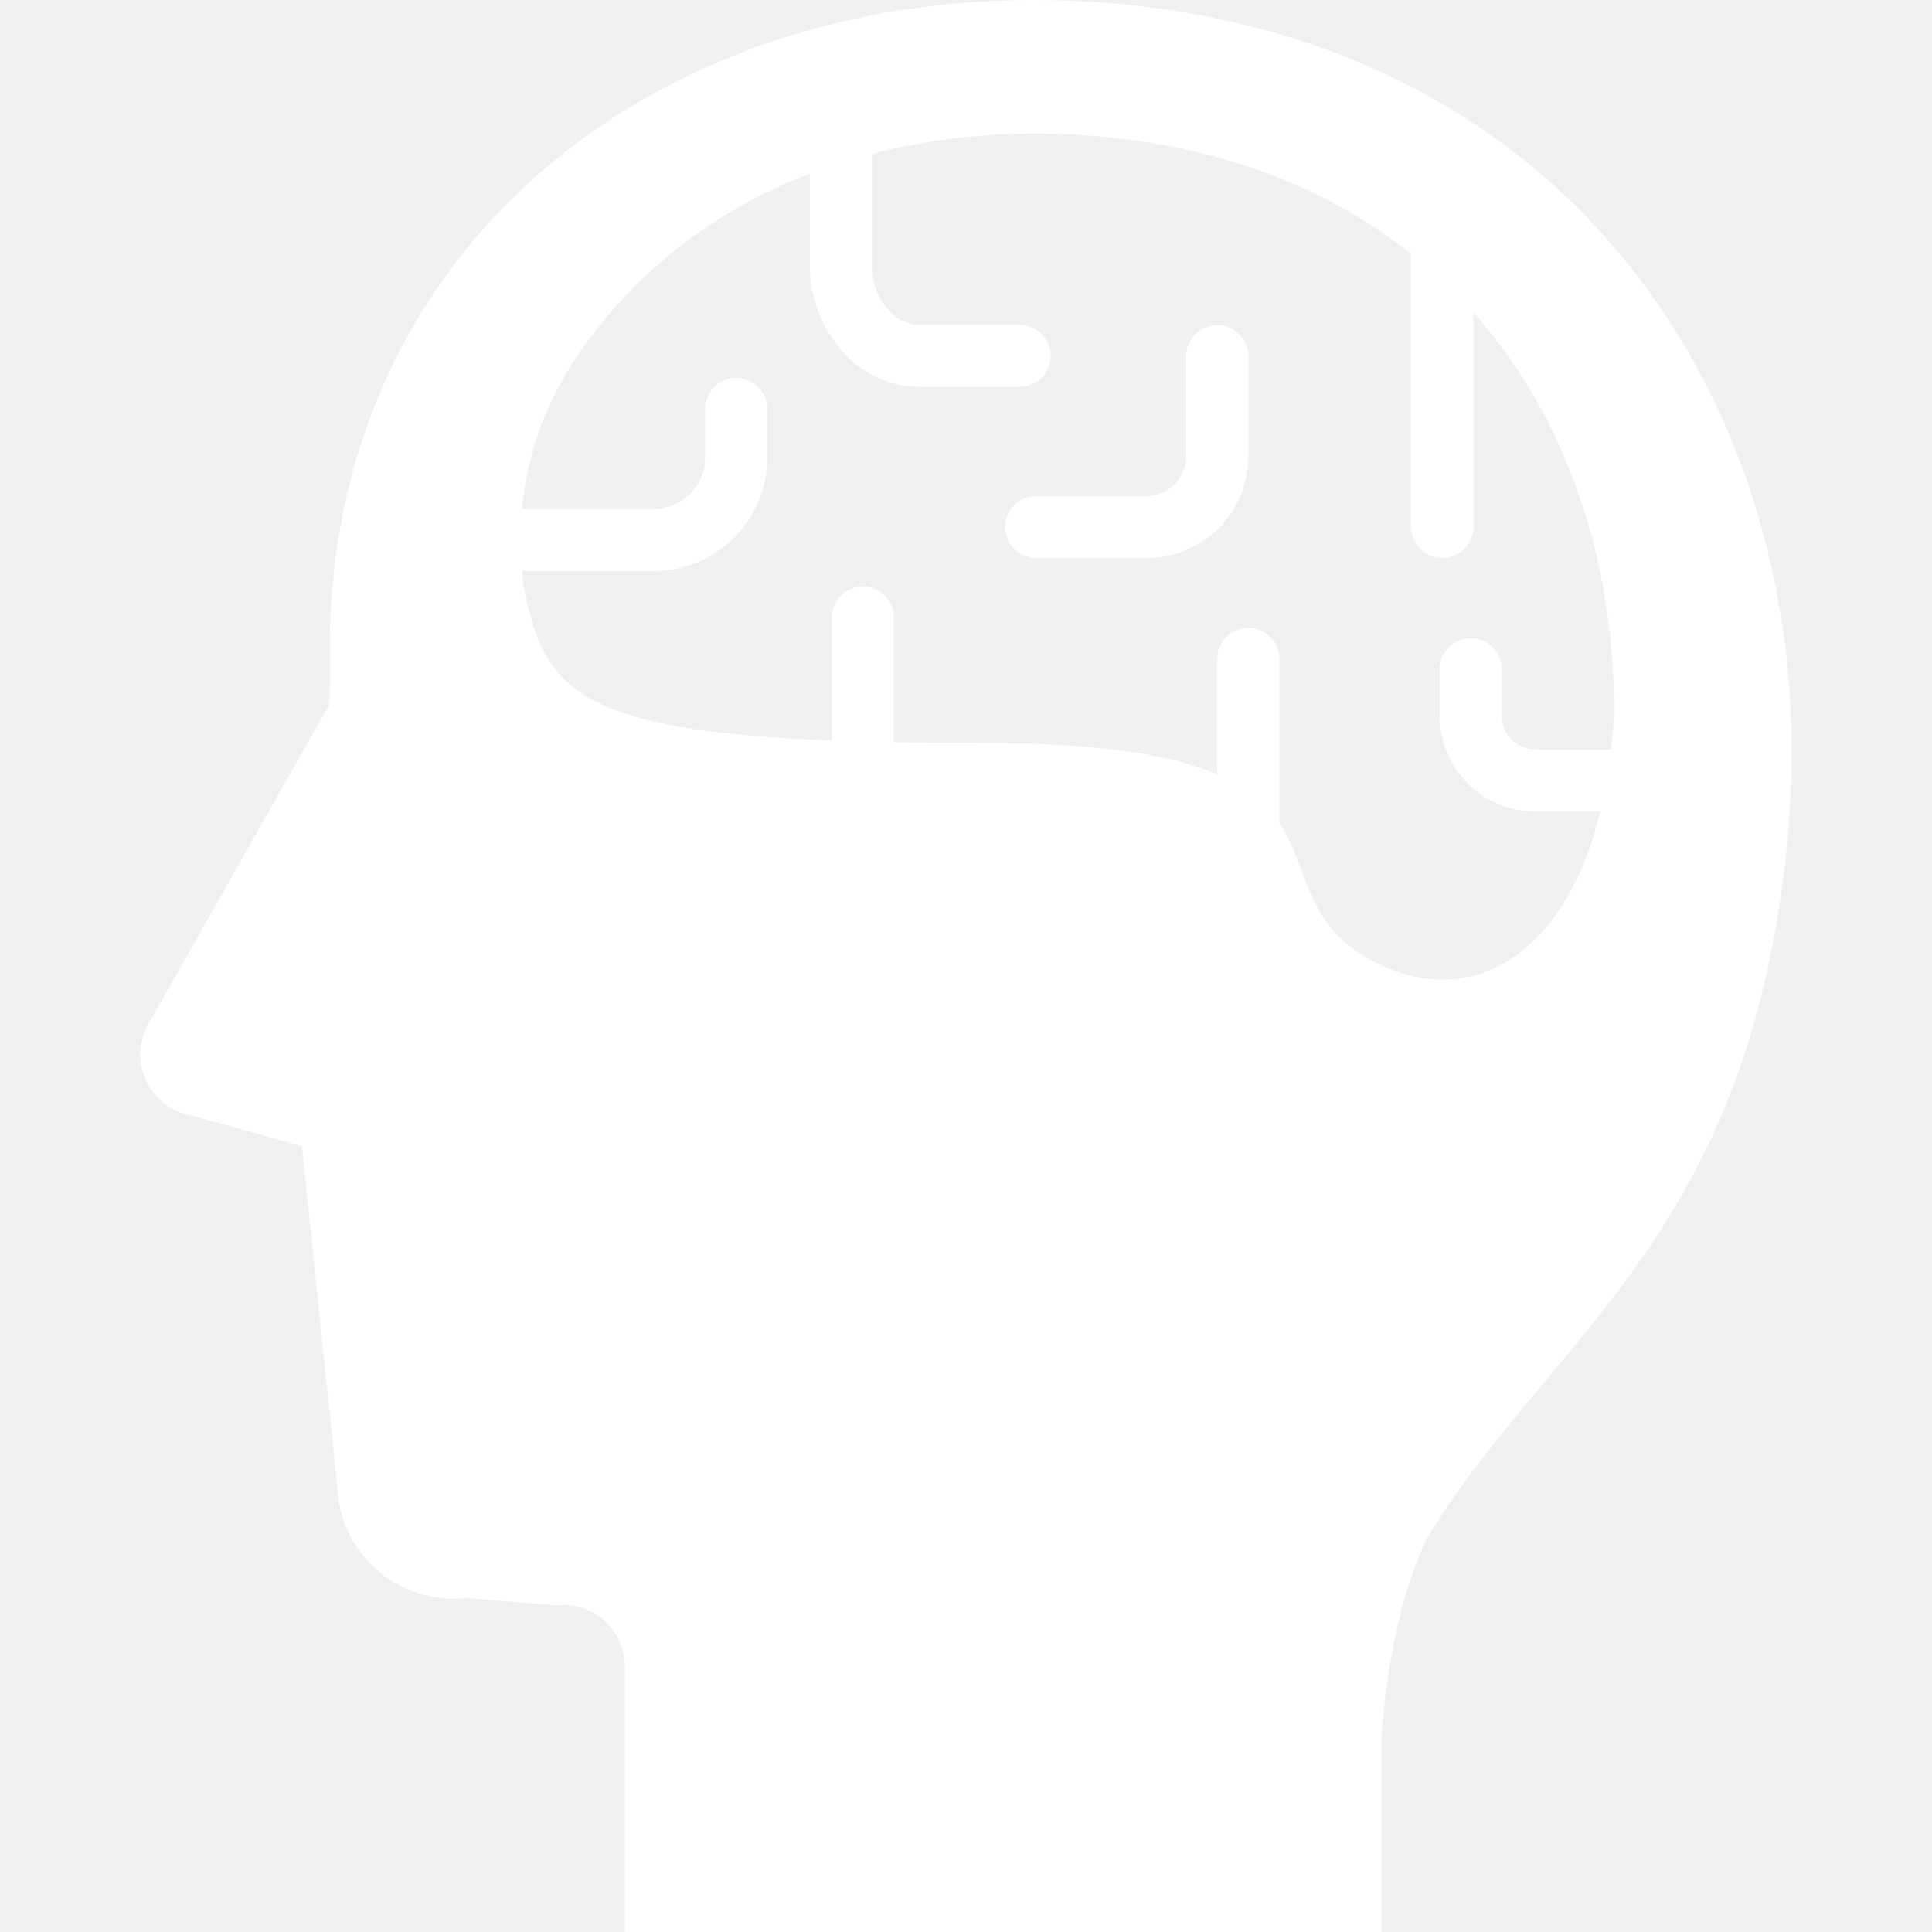
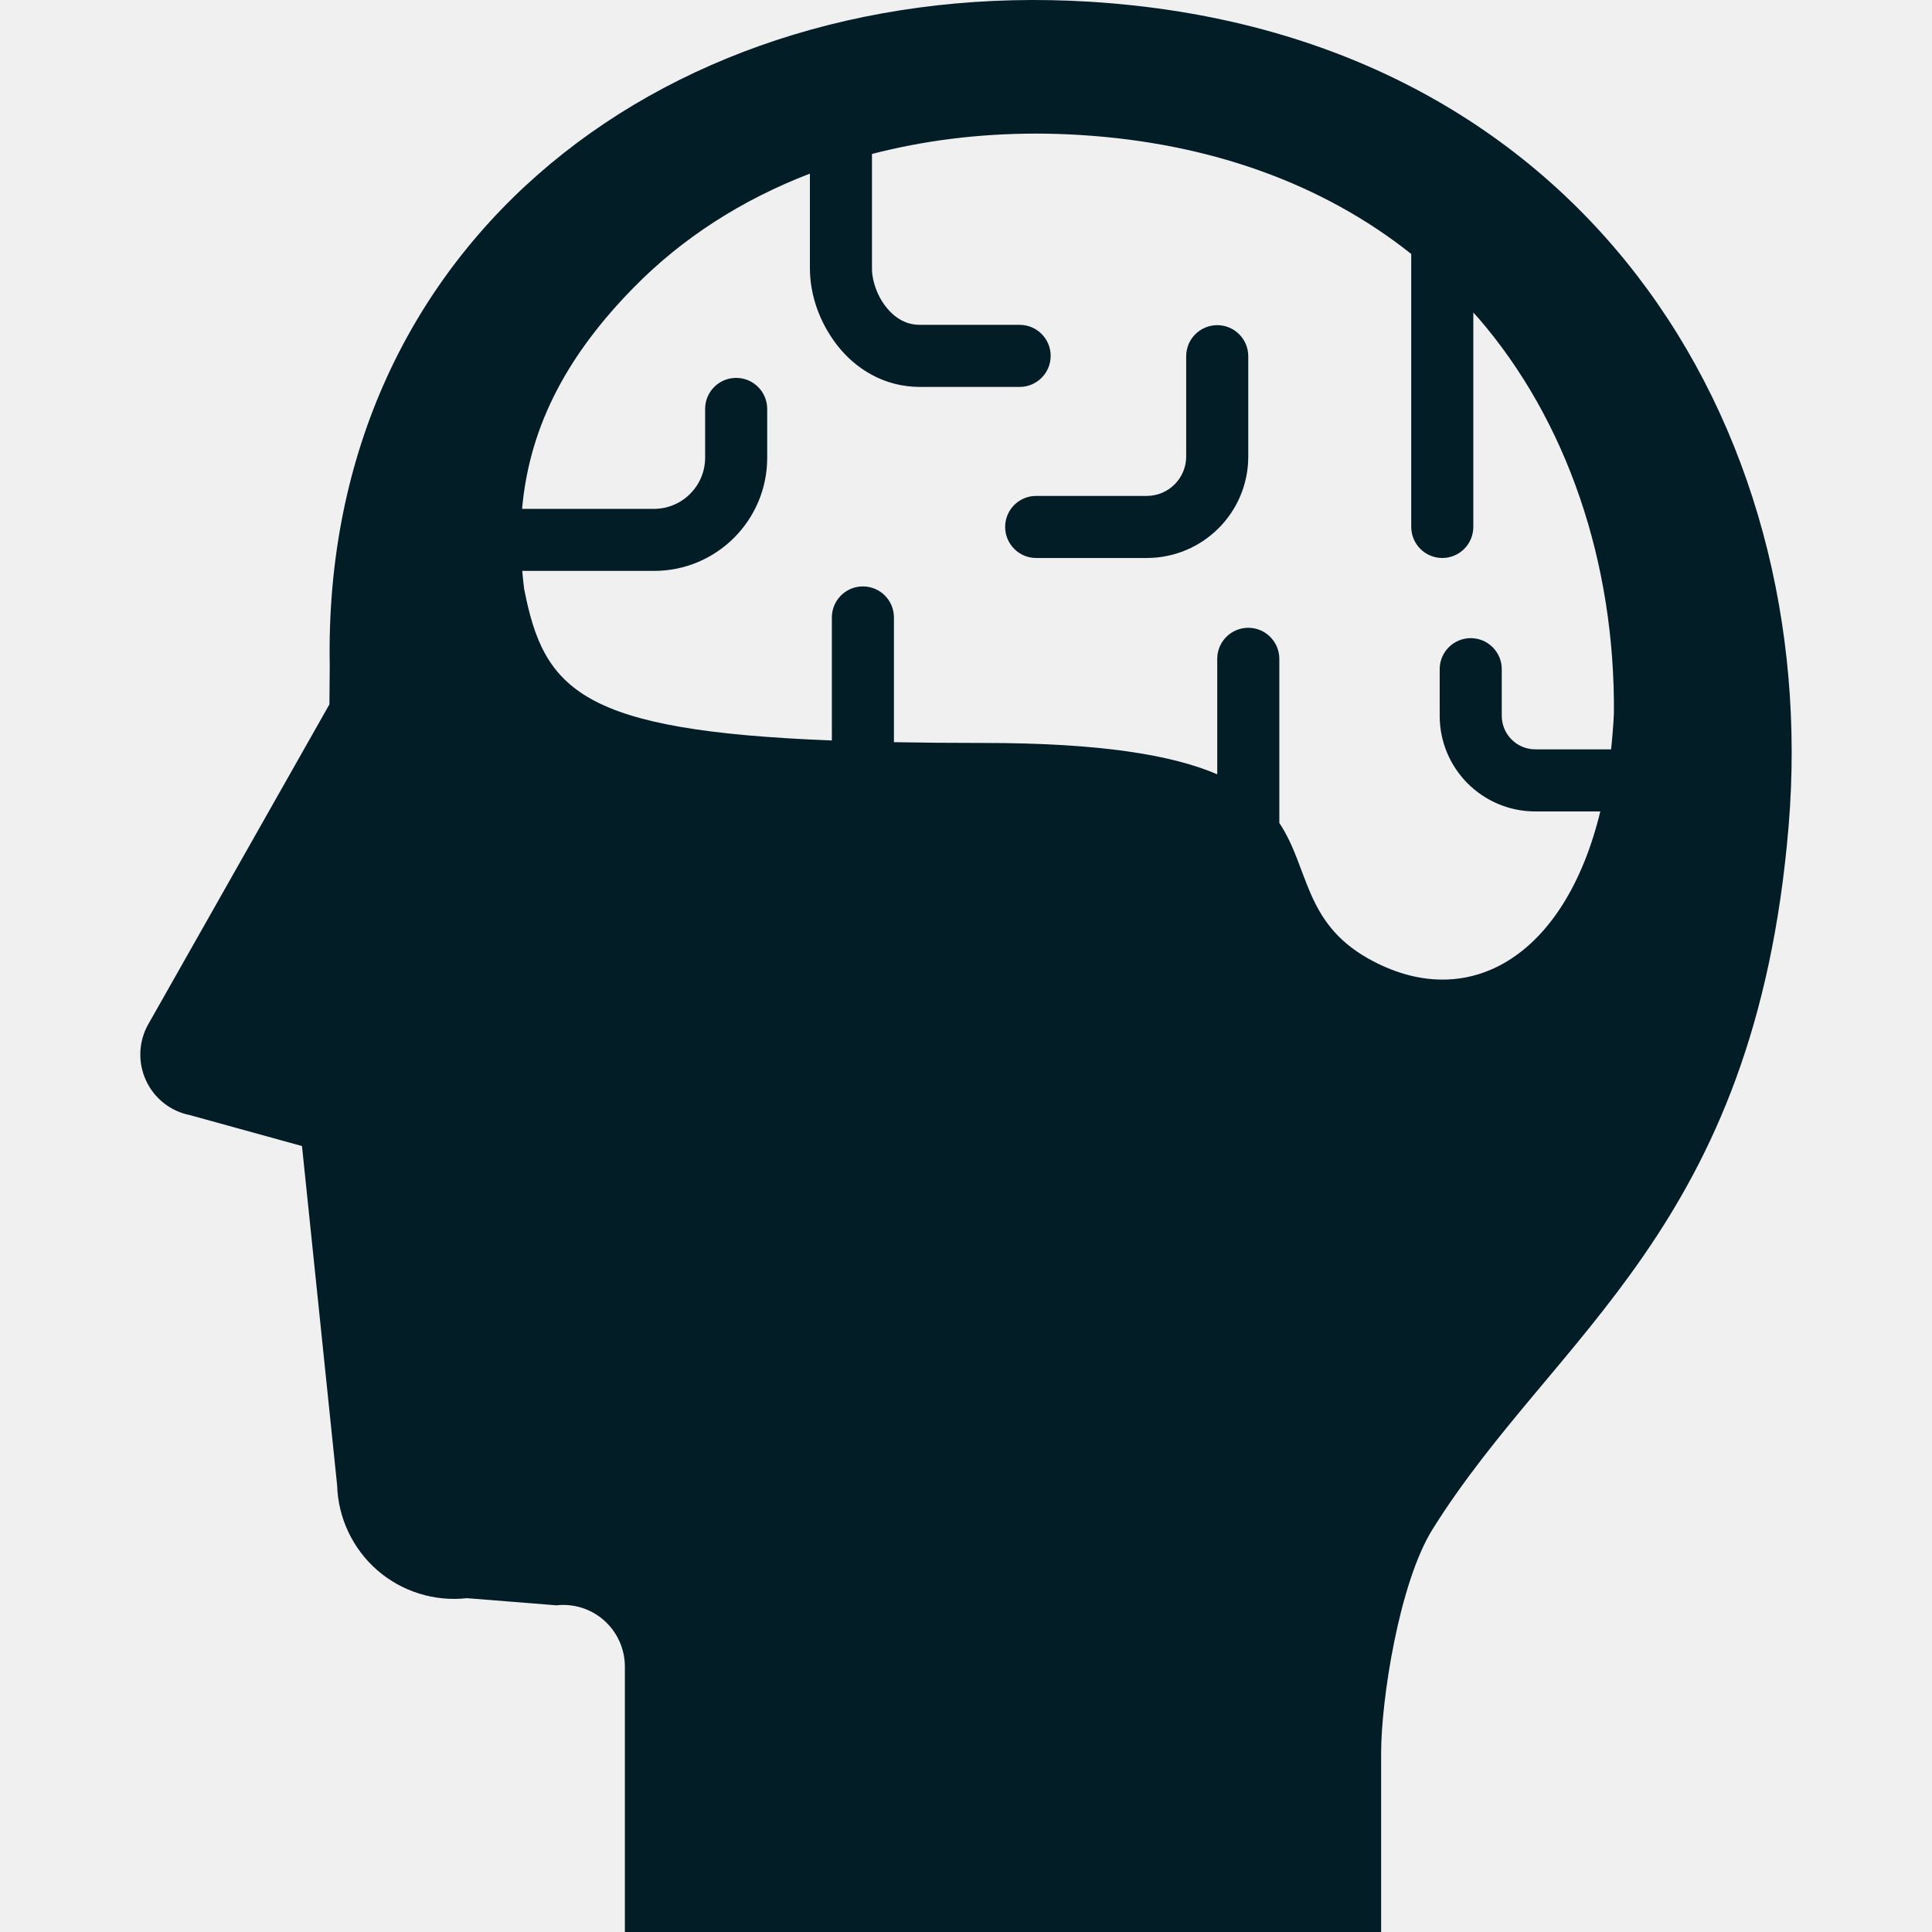
<svg xmlns="http://www.w3.org/2000/svg" height="800px" width="800px" version="1.1" id="_x32_" viewBox="0 0 512 512" xml:space="preserve">
  <style type="text/css">
- 	.st0{fill:#FFFFFF;}
+ 	.st0{fill:#031d27;}
</style>
  <g>
    <path class="st0" d="M288.8,0.457C178.31-6.342,85.278,63.166,87.382,176.416l-0.084,10.25l-48.003,84.767   c-2.582,4.567-2.812,10.097-0.613,14.876c2.181,4.78,6.535,8.213,11.682,9.218l29.666,8.188l9.312,89.896   c0.256,8.656,4.107,16.802,10.634,22.51c6.535,5.674,15.166,8.376,23.771,7.412l23.694,1.892c4.618-0.519,9.254,0.954,12.712,4.056   c3.468,3.11,5.445,7.548,5.445,12.2V512h200.419c0,0,0-33.936,0-47.602c0-13.666,4.712-44.909,13.675-59.206   c32.488-51.948,85.381-79.587,94.301-186.14C482.914,112.515,419.328,8.5,288.8,0.457z M426.954,198.585   c-9.832,0-20.099,0-20.099,0c-4.89-0.008-8.861-3.978-8.87-8.869v-12.38c0-4.533-3.689-8.222-8.222-8.222   c-4.541,0-8.23,3.689-8.23,8.222v12.38c0.008,13.99,11.34,25.314,25.322,25.322c0.025,0,8.384,0,17.245,0   c-9.449,38.996-35.478,53.685-61.575,38.945c-17.007-9.619-15.559-23.976-23.49-35.887v-43.504c0-4.533-3.69-8.222-8.231-8.222   s-8.222,3.69-8.222,8.222v30.604c-11.809-5.06-30.613-8.307-62.01-8.307c-8.503,0-16.35-0.068-23.669-0.205v-33.049   c0-4.55-3.689-8.231-8.23-8.231c-4.542,0-8.222,3.681-8.222,8.231v32.598c-66.534-2.59-76.315-13.283-81.546-40.172   c-0.213-1.602-0.366-3.186-0.503-4.763h34.924c16.563,0,29.991-13.428,29.991-29.982v-12.951c0-4.541-3.688-8.222-8.231-8.222   c-4.541,0-8.221,3.681-8.221,8.222v12.951c-0.017,7.472-6.066,13.522-13.539,13.538h-34.967   c2.011-22.885,12.823-41.595,29.625-58.704c12.84-13.096,28.679-23.243,46.648-30.136c0,10.634,0,21.011,0,25.178   c0.05,7.055,2.522,14.246,7.276,20.362c2.385,3.034,5.419,5.778,9.125,7.771c3.68,2.01,8.068,3.22,12.746,3.212   c13.214,0,26.438,0,26.438,0c4.541,0,8.222-3.689,8.222-8.222c0-4.541-3.681-8.23-8.222-8.23c0,0-13.224,0-26.438,0   c-1.926-0.009-3.468-0.452-4.933-1.236c-2.173-1.159-4.201-3.297-5.632-5.922c-1.423-2.59-2.156-5.624-2.131-7.736   c0-4.848,0-18.105,0-30.392c13.641-3.527,28.202-5.393,43.428-5.393c3.868,0,7.787,0.119,11.707,0.366   c34.506,2.122,64.378,12.942,87.774,31.532v72.328c0,4.55,3.69,8.238,8.231,8.238c4.541,0,8.221-3.689,8.221-8.238V82.822   c0.436,0.485,0.887,0.954,1.321,1.448c23.567,27.273,36.27,64.906,35.938,104.823C427.542,192.392,427.278,195.526,426.954,198.585   z" />
    <path class="st0" d="M322.582,86.171c-4.541,0-8.23,3.689-8.23,8.23v26.583c-0.009,5.742-4.66,10.428-10.421,10.437h-29.335   c-4.541,0-8.222,3.672-8.222,8.214c0,4.55,3.681,8.238,8.222,8.238h29.335c14.851-0.025,26.873-12.039,26.873-26.889V94.401   C330.804,89.86,327.123,86.171,322.582,86.171z" />
  </g>
</svg>
